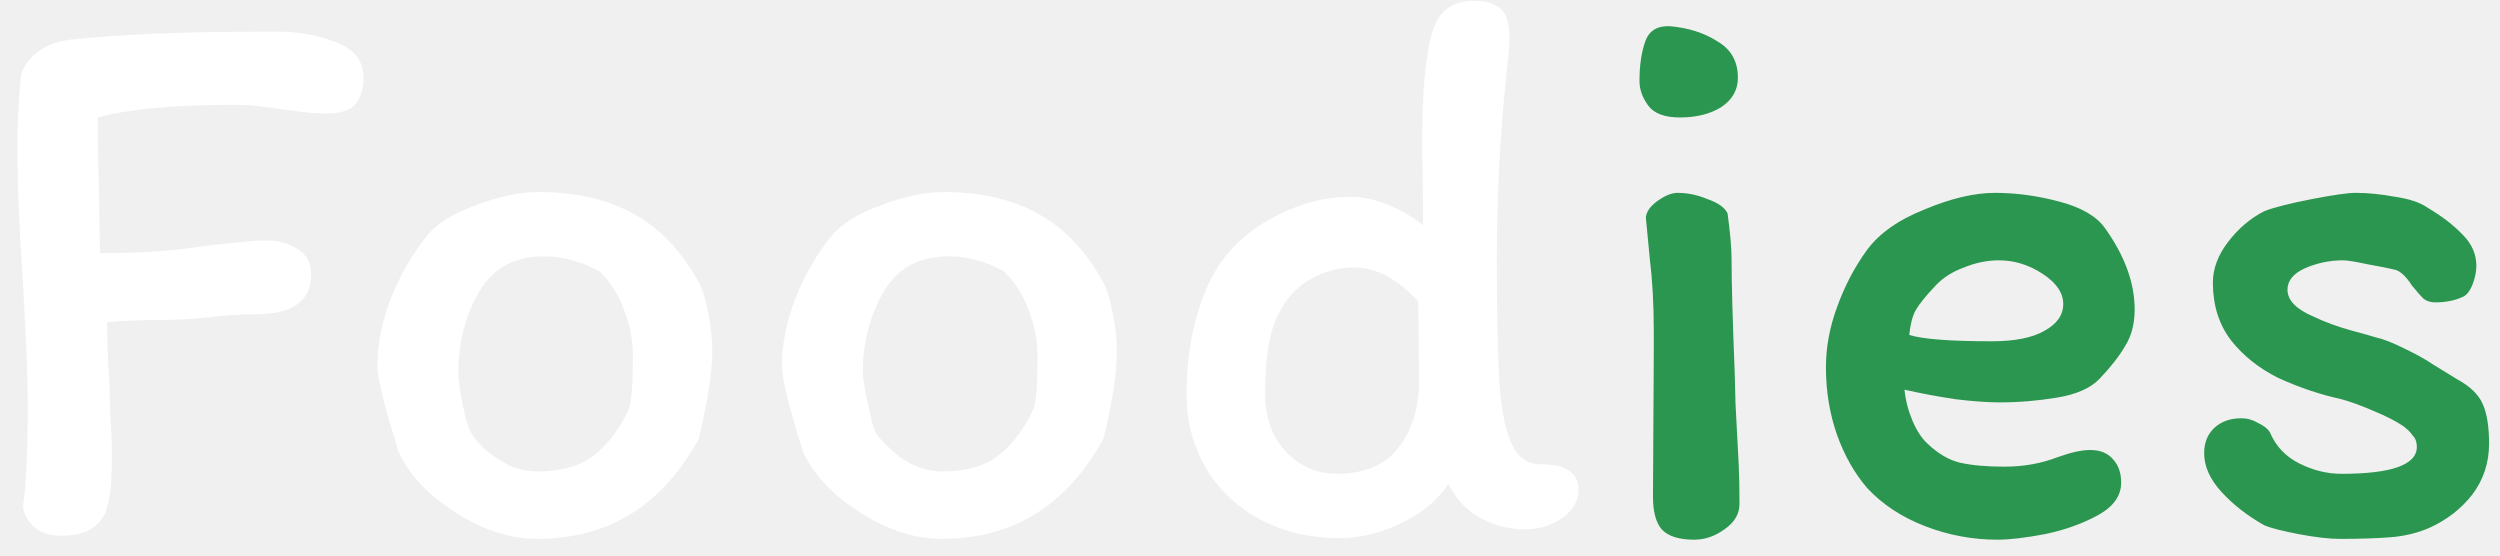
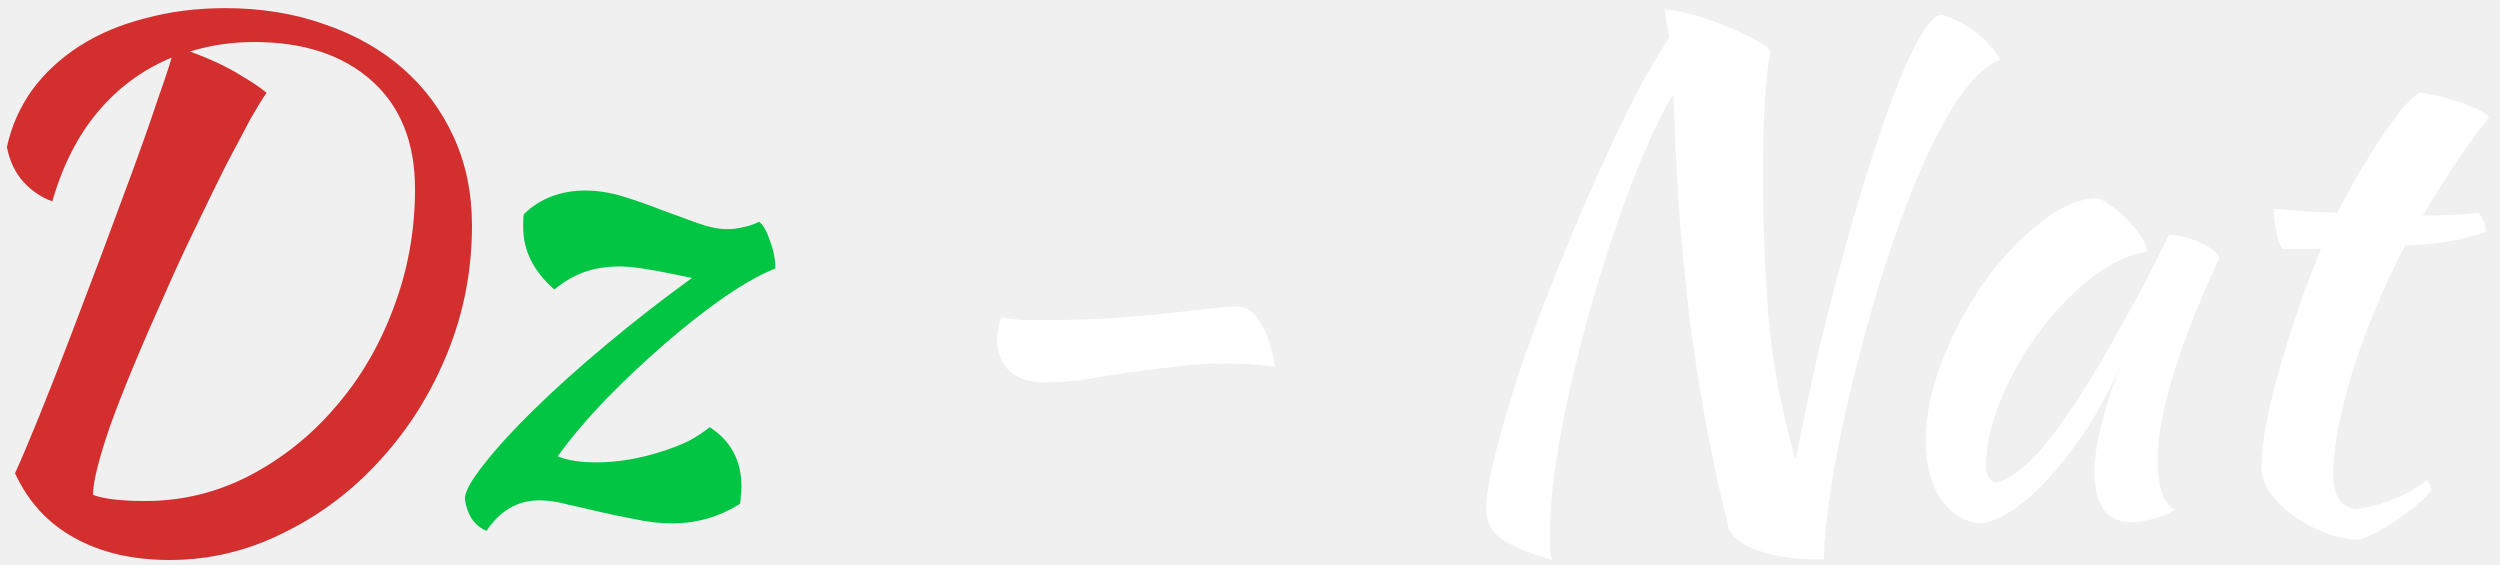
- <svg xmlns="http://www.w3.org/2000/svg" width="126" height="28" viewBox="0 0 126 28" fill="none">
-   <path d="M5.4 25.56C5.32 25.96 5.08 26.307 4.68 26.6C4.307 26.867 3.773 27 3.08 27C2.493 27 2.027 26.84 1.68 26.52C1.36 26.2 1.187 25.867 1.16 25.52C1.32 24.4 1.4 22.72 1.4 20.48C1.4 19.147 1.32 17.093 1.16 14.32C0.973 11.707 0.88 9.387 0.88 7.36C0.88 6.267 0.933 5.147 1.04 4C1.04 3.627 1.253 3.227 1.68 2.8C2.133 2.373 2.747 2.107 3.52 2C6.053 1.733 9.16 1.6 12.84 1.6H14.12C15.08 1.6 16.013 1.773 16.92 2.12C17.853 2.467 18.32 3.067 18.32 3.92C18.32 4.48 18.187 4.92 17.92 5.24C17.653 5.56 17.16 5.72 16.44 5.72C16.093 5.72 15.693 5.693 15.24 5.64C14.787 5.587 14.467 5.547 14.28 5.52C13.267 5.36 12.48 5.28 11.92 5.28C8.827 5.28 6.493 5.493 4.92 5.92C4.92 6.8 4.947 8.227 5 10.2L5.04 12.76C6.427 12.76 7.667 12.707 8.76 12.6C9.853 12.467 10.48 12.387 10.64 12.36C12.027 12.2 12.947 12.12 13.4 12.12C14.04 12.12 14.573 12.267 15 12.56C15.453 12.827 15.68 13.253 15.68 13.84C15.68 15.173 14.747 15.84 12.88 15.84C12.427 15.84 12.027 15.853 11.68 15.88C11.333 15.907 11.04 15.933 10.8 15.96C9.84 16.067 9.08 16.12 8.52 16.12C7.293 16.12 6.253 16.16 5.4 16.24C5.4 17.227 5.44 18.267 5.52 19.36C5.52 19.707 5.533 20.24 5.56 20.96C5.613 21.68 5.64 22.333 5.64 22.92C5.64 23.427 5.627 23.893 5.6 24.32C5.573 24.747 5.507 25.16 5.4 25.56ZM35.179 14.16C35.392 14.533 35.565 15.08 35.699 15.8C35.832 16.493 35.899 17.12 35.899 17.68C35.899 18.72 35.672 20.2 35.219 22.12C33.379 25.48 30.659 27.16 27.059 27.16C25.725 27.16 24.365 26.72 22.979 25.84C21.592 24.96 20.632 23.947 20.099 22.8C19.379 20.507 19.019 19.053 19.019 18.44C19.019 17.373 19.245 16.24 19.699 15.04C20.179 13.84 20.779 12.8 21.499 11.92C21.952 11.307 22.765 10.787 23.939 10.36C25.112 9.907 26.179 9.68 27.139 9.68C29.005 9.68 30.592 10.04 31.899 10.76C33.205 11.453 34.299 12.587 35.179 14.16ZM31.699 20.6C31.832 20.253 31.899 19.36 31.899 17.92C31.899 17.147 31.752 16.387 31.459 15.64C31.192 14.893 30.792 14.253 30.259 13.72C30.205 13.667 30.059 13.587 29.819 13.48C29.579 13.347 29.245 13.227 28.819 13.12C28.419 12.987 27.952 12.92 27.419 12.92C25.925 12.92 24.832 13.52 24.139 14.72C23.445 15.92 23.099 17.28 23.099 18.8C23.099 19.067 23.165 19.573 23.299 20.32C23.459 21.067 23.592 21.533 23.699 21.72C23.779 21.907 23.979 22.173 24.299 22.52C24.645 22.84 25.059 23.133 25.539 23.4C26.045 23.64 26.565 23.76 27.099 23.76C28.299 23.76 29.259 23.48 29.979 22.92C30.699 22.333 31.272 21.56 31.699 20.6ZM55.568 14.16C55.781 14.533 55.954 15.08 56.087 15.8C56.221 16.493 56.288 17.12 56.288 17.68C56.288 18.4 56.208 19.2 56.047 20.08C55.888 20.96 55.741 21.64 55.608 22.12C53.767 25.48 51.047 27.16 47.447 27.16C46.114 27.16 44.754 26.72 43.367 25.84C41.981 24.96 41.021 23.947 40.487 22.8C39.767 20.533 39.407 19.08 39.407 18.44C39.407 17.373 39.634 16.24 40.087 15.04C40.568 13.84 41.167 12.8 41.888 11.92C42.367 11.307 43.194 10.787 44.367 10.36C45.541 9.907 46.608 9.68 47.568 9.68C49.434 9.68 51.008 10.04 52.288 10.76C53.594 11.453 54.688 12.587 55.568 14.16ZM52.087 20.6C52.221 20.333 52.288 19.44 52.288 17.92C52.288 17.147 52.141 16.387 51.847 15.64C51.581 14.893 51.181 14.253 50.648 13.72C50.594 13.667 50.447 13.587 50.208 13.48C49.968 13.347 49.634 13.227 49.208 13.12C48.807 12.987 48.341 12.92 47.807 12.92C46.314 12.92 45.221 13.52 44.528 14.72C43.834 15.92 43.487 17.28 43.487 18.8C43.487 19.04 43.568 19.533 43.727 20.28C43.888 21.027 44.008 21.507 44.087 21.72C44.301 22.093 44.727 22.533 45.367 23.04C46.034 23.52 46.754 23.76 47.528 23.76C48.727 23.76 49.674 23.48 50.367 22.92C51.087 22.333 51.661 21.56 52.087 20.6ZM76.08 1.96C76.08 2.227 76.013 2.96 75.88 4.16C75.587 7.093 75.44 10.067 75.44 13.08C75.44 15.72 75.48 17.733 75.56 19.12C75.64 20.507 75.84 21.573 76.16 22.32C76.48 23.04 76.973 23.4 77.64 23.4C78.92 23.4 79.56 23.827 79.56 24.68C79.56 25.24 79.28 25.72 78.72 26.12C78.16 26.493 77.547 26.68 76.88 26.68C76.08 26.68 75.333 26.493 74.64 26.12C73.947 25.747 73.4 25.173 73 24.4C72.44 25.227 71.627 25.893 70.56 26.4C69.52 26.88 68.507 27.12 67.52 27.12C66 27.12 64.653 26.8 63.48 26.16C62.307 25.52 61.4 24.653 60.76 23.56C60.12 22.44 59.8 21.213 59.8 19.88C59.8 18.6 59.947 17.373 60.24 16.2C60.56 15 60.987 14.013 61.52 13.24C62.24 12.227 63.2 11.427 64.4 10.84C65.627 10.227 66.827 9.92 68 9.92C68.72 9.92 69.4 10.067 70.04 10.36C70.68 10.627 71.24 10.96 71.72 11.36C71.72 9.573 71.707 8.453 71.68 8V7.16C71.68 4.68 71.84 2.867 72.16 1.72C72.453 0.6 73.16 0.04 74.28 0.04C74.893 0.04 75.347 0.173 75.64 0.44C75.933 0.707 76.08 1.213 76.08 1.96ZM63.76 19.8C63.76 21.027 64.107 22.013 64.8 22.76C65.52 23.507 66.373 23.88 67.36 23.88C68.773 23.88 69.813 23.44 70.48 22.56C71.173 21.68 71.52 20.547 71.52 19.16L71.48 15.2C70.44 14.053 69.36 13.48 68.24 13.48C67.467 13.48 66.733 13.68 66.04 14.08C65.373 14.453 64.84 15.027 64.44 15.8C63.987 16.68 63.76 18.013 63.76 19.8Z" fill="white" />
-   <path d="M84.15 1.32C85.084 1.4 85.884 1.653 86.55 2.08C87.244 2.48 87.59 3.093 87.59 3.92C87.59 4.533 87.31 5.027 86.75 5.4C86.19 5.747 85.497 5.92 84.67 5.92C83.897 5.92 83.364 5.72 83.07 5.32C82.777 4.92 82.63 4.507 82.63 4.08C82.63 3.307 82.724 2.653 82.91 2.12C83.097 1.56 83.51 1.293 84.15 1.32ZM83.35 17.84V16.68C83.35 15.347 83.284 14.133 83.15 13.04C83.044 11.92 82.977 11.227 82.95 10.96C82.977 10.667 83.177 10.387 83.55 10.12C83.924 9.853 84.257 9.72 84.55 9.72C85.057 9.72 85.564 9.827 86.07 10.04C86.604 10.227 86.937 10.467 87.07 10.76C87.204 11.747 87.27 12.507 87.27 13.04C87.27 14.213 87.324 16.133 87.43 18.8L87.47 20.36L87.55 21.88C87.577 22.307 87.604 22.813 87.63 23.4C87.657 23.987 87.67 24.653 87.67 25.4C87.67 25.907 87.417 26.333 86.91 26.68C86.43 27.027 85.924 27.2 85.39 27.2C84.617 27.2 84.07 27.027 83.75 26.68C83.457 26.333 83.31 25.787 83.31 25.04L83.35 17.84ZM92.027 18.52C92.027 17.507 92.213 16.493 92.587 15.48C92.96 14.44 93.453 13.493 94.067 12.64C94.68 11.787 95.653 11.093 96.987 10.56C98.32 10 99.507 9.72 100.547 9.72C101.613 9.72 102.693 9.867 103.787 10.16C104.907 10.453 105.68 10.907 106.107 11.52C107.093 12.907 107.587 14.267 107.587 15.6C107.587 16.32 107.427 16.933 107.107 17.44C106.813 17.947 106.387 18.493 105.827 19.08C105.373 19.56 104.653 19.88 103.667 20.04C102.707 20.2 101.747 20.28 100.787 20.28C100.173 20.28 99.427 20.227 98.547 20.12C97.667 19.987 96.813 19.827 95.987 19.64C96.04 20.173 96.173 20.693 96.387 21.2C96.6 21.707 96.853 22.093 97.147 22.36C97.68 22.867 98.227 23.187 98.787 23.32C99.373 23.453 100.12 23.52 101.027 23.52C101.987 23.52 102.88 23.36 103.707 23.04C104.373 22.8 104.92 22.68 105.347 22.68C105.853 22.68 106.24 22.84 106.507 23.16C106.773 23.453 106.907 23.84 106.907 24.32C106.907 24.987 106.52 25.533 105.747 25.96C104.973 26.387 104.08 26.707 103.067 26.92C102.08 27.107 101.28 27.2 100.667 27.2C99.413 27.2 98.2 26.973 97.027 26.52C95.853 26.067 94.88 25.427 94.107 24.6C93.467 23.853 92.96 22.96 92.587 21.92C92.213 20.853 92.027 19.72 92.027 18.52ZM100.747 13.12C100.16 13.12 99.573 13.24 98.987 13.48C98.4 13.693 97.92 14 97.547 14.4C97.067 14.907 96.733 15.32 96.547 15.64C96.387 15.933 96.28 16.347 96.227 16.88C96.893 17.093 98.28 17.2 100.387 17.2C101.533 17.2 102.413 17.027 103.027 16.68C103.667 16.333 103.987 15.88 103.987 15.32C103.987 14.76 103.64 14.253 102.947 13.8C102.253 13.347 101.52 13.12 100.747 13.12ZM122.609 18.36C122.822 18.493 123.236 18.747 123.849 19.12C124.489 19.467 124.916 19.88 125.129 20.36C125.342 20.84 125.449 21.507 125.449 22.36C125.449 23.32 125.169 24.173 124.609 24.92C124.049 25.64 123.329 26.2 122.449 26.6C121.836 26.867 121.169 27.027 120.449 27.08C119.756 27.133 118.916 27.16 117.929 27.16C117.396 27.16 116.702 27.08 115.849 26.92C115.022 26.76 114.449 26.613 114.129 26.48C113.276 26 112.556 25.44 111.969 24.8C111.382 24.16 111.089 23.507 111.089 22.84C111.089 22.307 111.262 21.88 111.609 21.56C111.956 21.24 112.409 21.08 112.969 21.08C113.262 21.08 113.542 21.16 113.809 21.32C114.102 21.453 114.302 21.613 114.409 21.8C114.702 22.493 115.196 23.013 115.889 23.36C116.582 23.707 117.289 23.88 118.009 23.88C120.542 23.88 121.809 23.427 121.809 22.52C121.809 22.28 121.742 22.093 121.609 21.96C121.502 21.8 121.342 21.64 121.129 21.48C120.782 21.24 120.289 20.987 119.649 20.72C119.036 20.453 118.489 20.253 118.009 20.12C116.916 19.88 115.849 19.52 114.809 19.04C113.849 18.56 113.062 17.933 112.449 17.16C111.836 16.36 111.529 15.387 111.529 14.24C111.529 13.547 111.782 12.867 112.289 12.2C112.822 11.507 113.436 10.987 114.129 10.64C114.609 10.453 115.396 10.253 116.489 10.04C117.582 9.827 118.329 9.72 118.729 9.72C119.342 9.72 120.009 9.787 120.729 9.92C121.449 10.027 121.996 10.213 122.369 10.48C123.089 10.907 123.676 11.36 124.129 11.84C124.582 12.293 124.809 12.813 124.809 13.4C124.809 13.693 124.742 14.013 124.609 14.36C124.476 14.68 124.316 14.88 124.129 14.96C123.729 15.147 123.262 15.24 122.729 15.24C122.489 15.24 122.289 15.173 122.129 15.04C121.996 14.907 121.809 14.693 121.569 14.4C121.276 13.947 120.996 13.68 120.729 13.6C120.409 13.52 119.942 13.427 119.329 13.32C118.716 13.187 118.302 13.12 118.089 13.12C117.422 13.12 116.782 13.253 116.169 13.52C115.582 13.787 115.289 14.147 115.289 14.6C115.289 15.133 115.729 15.587 116.609 15.96C117.169 16.227 117.782 16.453 118.449 16.64C119.142 16.827 119.569 16.947 119.729 17C120.102 17.08 120.582 17.267 121.169 17.56C121.782 17.853 122.262 18.12 122.609 18.36Z" fill="#2B964F" />
+ <svg xmlns="http://www.w3.org/2000/svg" width="177" height="40" viewBox="0 0 177 40" fill="none">
+   <path d="M1.064 33.504C1.544 32.448 2.12 31.088 2.792 29.424C3.464 27.76 4.168 25.968 4.904 24.048C5.64 22.096 6.392 20.112 7.16 18.096C7.928 16.048 8.648 14.112 9.32 12.288C9.992 10.464 10.568 8.832 11.048 7.392C11.56 5.952 11.928 4.848 12.152 4.08C10.136 4.912 8.408 6.176 6.968 7.872C5.528 9.568 4.44 11.696 3.704 14.256C2.968 14 2.296 13.552 1.688 12.912C1.08 12.24 0.68 11.408 0.488 10.416C0.808 8.944 1.4 7.6 2.264 6.384C3.16 5.168 4.28 4.128 5.624 3.264C6.968 2.4 8.52 1.744 10.28 1.296C12.04 0.816 13.928 0.576 15.944 0.576C18.504 0.576 20.856 0.96 23 1.728C25.144 2.464 26.984 3.504 28.52 4.848C30.056 6.192 31.256 7.808 32.12 9.696C32.984 11.584 33.416 13.68 33.416 15.984C33.416 19.12 32.84 22.112 31.688 24.96C30.536 27.808 28.968 30.32 26.984 32.496C25.032 34.672 22.76 36.4 20.168 37.68C17.576 38.992 14.856 39.648 12.008 39.648C9.384 39.648 7.128 39.12 5.24 38.064C3.384 37.04 1.992 35.52 1.064 33.504ZM18.008 2.976C16.408 2.976 14.888 3.2 13.448 3.648C14.856 4.16 16.024 4.704 16.952 5.28C17.88 5.824 18.52 6.256 18.872 6.576C18.616 6.928 18.232 7.552 17.72 8.448C17.24 9.344 16.664 10.432 15.992 11.712C15.352 12.992 14.664 14.4 13.928 15.936C13.192 17.44 12.472 18.992 11.768 20.592C9.944 24.656 8.616 27.856 7.784 30.192C6.984 32.528 6.584 34.144 6.584 35.04C7.032 35.2 7.576 35.312 8.216 35.376C8.856 35.44 9.544 35.472 10.28 35.472C12.872 35.472 15.32 34.88 17.624 33.696C19.96 32.48 21.992 30.864 23.72 28.848C25.48 26.832 26.856 24.496 27.848 21.84C28.872 19.152 29.384 16.336 29.384 13.392C29.384 10.096 28.36 7.536 26.312 5.712C24.264 3.888 21.496 2.976 18.008 2.976Z" fill="#D32F2F" />
+   <path d="M32.912 35.328C32.912 34.816 33.36 34 34.256 32.88C35.152 31.728 36.336 30.432 37.808 28.992C39.312 27.52 41.024 25.984 42.944 24.384C44.896 22.752 46.912 21.184 48.992 19.68C47.648 19.392 46.576 19.184 45.776 19.056C45.008 18.928 44.384 18.864 43.904 18.864C42.976 18.864 42.144 18.992 41.408 19.248C40.672 19.504 39.952 19.92 39.248 20.496C37.776 19.216 37.04 17.744 37.04 16.08C37.04 15.568 37.056 15.264 37.088 15.168C37.632 14.624 38.272 14.208 39.008 13.92C39.776 13.632 40.576 13.488 41.408 13.488C42.304 13.488 43.216 13.632 44.144 13.92C45.072 14.208 45.984 14.528 46.88 14.88C47.776 15.2 48.608 15.504 49.376 15.792C50.176 16.08 50.88 16.224 51.488 16.224C51.84 16.224 52.224 16.176 52.64 16.08C53.088 15.984 53.456 15.856 53.744 15.696C54.032 15.92 54.288 16.368 54.512 17.04C54.768 17.712 54.896 18.368 54.896 19.008C53.904 19.392 52.704 20.064 51.296 21.024C49.92 21.984 48.512 23.088 47.072 24.336C45.632 25.584 44.224 26.912 42.848 28.32C41.504 29.728 40.384 31.056 39.488 32.304C40.16 32.592 41.072 32.736 42.224 32.736C42.96 32.736 43.712 32.672 44.48 32.544C45.248 32.416 45.984 32.24 46.688 32.016C47.424 31.792 48.096 31.536 48.704 31.248C49.312 30.928 49.824 30.592 50.24 30.24C51.744 31.2 52.496 32.608 52.496 34.464C52.496 34.72 52.48 34.928 52.448 35.088C52.448 35.248 52.432 35.44 52.4 35.664C50.928 36.592 49.328 37.056 47.6 37.056C46.736 37.056 45.872 36.96 45.008 36.768C44.144 36.608 43.296 36.432 42.464 36.24C41.664 36.048 40.896 35.872 40.16 35.712C39.456 35.52 38.8 35.424 38.192 35.424C36.656 35.424 35.408 36.144 34.448 37.584C34.032 37.424 33.68 37.136 33.392 36.72C33.136 36.304 32.976 35.84 32.912 35.328Z" fill="#02C543" />
+   <path d="M73.855 27.072C72.862 27.072 72.062 26.8 71.454 26.256C70.879 25.68 70.591 24.896 70.591 23.904C70.591 23.744 70.623 23.504 70.686 23.184C70.751 22.864 70.814 22.624 70.879 22.464C71.422 22.56 71.934 22.624 72.415 22.656C72.894 22.656 73.519 22.656 74.287 22.656C75.918 22.656 77.439 22.608 78.847 22.512C80.287 22.416 81.582 22.304 82.734 22.176C83.886 22.048 84.879 21.936 85.71 21.84C86.543 21.744 87.183 21.696 87.63 21.696C88.239 21.696 88.766 22.064 89.215 22.8C89.695 23.536 90.046 24.592 90.27 25.968C89.471 25.872 88.814 25.808 88.302 25.776C87.79 25.744 87.343 25.728 86.959 25.728C85.582 25.728 84.302 25.808 83.118 25.968C81.934 26.096 80.814 26.24 79.758 26.4C78.703 26.56 77.695 26.72 76.734 26.88C75.775 27.008 74.814 27.072 73.855 27.072ZM109.886 39.648C108.062 39.104 106.83 38.576 106.19 38.064C105.55 37.584 105.23 36.912 105.23 36.048C105.23 35.088 105.454 33.744 105.902 32.016C106.35 30.256 106.926 28.304 107.63 26.16C108.366 24.016 109.198 21.776 110.126 19.44C111.054 17.104 111.998 14.864 112.958 12.72C113.918 10.576 114.846 8.624 115.742 6.864C116.67 5.072 117.486 3.68 118.19 2.688L117.854 0.672C118.302 0.672 118.926 0.784 119.726 1.008C120.526 1.232 121.326 1.504 122.126 1.824C122.958 2.144 123.678 2.48 124.286 2.832C124.926 3.152 125.278 3.424 125.342 3.648C125.182 4.416 125.054 5.584 124.958 7.152C124.862 8.688 124.814 10.336 124.814 12.096C124.814 15.584 124.942 19.008 125.198 22.368C125.486 25.696 126.126 29.088 127.118 32.544C127.63 29.984 128.174 27.44 128.75 24.912C129.358 22.352 129.982 19.92 130.622 17.616C131.262 15.28 131.902 13.12 132.542 11.136C133.182 9.152 133.79 7.424 134.366 5.952C134.974 4.448 135.534 3.28 136.046 2.448C136.558 1.584 137.022 1.12 137.438 1.056C137.79 1.12 138.174 1.264 138.59 1.488C139.006 1.68 139.406 1.92 139.79 2.208C140.174 2.496 140.526 2.816 140.846 3.168C141.166 3.52 141.422 3.872 141.614 4.224C140.59 4.64 139.566 5.616 138.542 7.152C137.55 8.688 136.59 10.56 135.662 12.768C134.766 14.944 133.918 17.312 133.118 19.872C132.35 22.432 131.662 24.96 131.054 27.456C130.478 29.92 130.014 32.208 129.662 34.32C129.342 36.432 129.166 38.128 129.134 39.408C129.134 39.472 129.15 39.52 129.182 39.552C129.086 39.584 128.974 39.6 128.846 39.6C128.75 39.6 128.654 39.6 128.558 39.6C127.086 39.6 125.774 39.408 124.622 39.024C123.502 38.672 122.766 38.16 122.414 37.488C121.742 34.8 121.182 32.208 120.734 29.712C120.286 27.216 119.902 24.72 119.582 22.224C119.294 19.728 119.054 17.216 118.862 14.688C118.702 12.128 118.574 9.456 118.478 6.672C117.87 7.632 117.23 8.896 116.558 10.464C115.886 12 115.23 13.696 114.59 15.552C113.95 17.408 113.326 19.36 112.718 21.408C112.142 23.456 111.63 25.456 111.182 27.408C110.734 29.36 110.382 31.216 110.126 32.976C109.87 34.704 109.742 36.208 109.742 37.488C109.742 38.16 109.742 38.64 109.742 38.928C109.774 39.216 109.822 39.456 109.886 39.648ZM153.575 16.608C153.895 16.608 154.263 16.672 154.679 16.8C155.127 16.896 155.527 17.04 155.879 17.232C156.231 17.392 156.519 17.568 156.743 17.76C156.999 17.952 157.127 18.128 157.127 18.288C156.487 19.632 155.895 20.992 155.351 22.368C154.807 23.712 154.343 25.008 153.959 26.256C153.575 27.504 153.271 28.672 153.047 29.76C152.855 30.848 152.759 31.792 152.759 32.592C152.759 33.488 152.855 34.24 153.047 34.848C153.239 35.424 153.559 35.84 154.007 36.096C153.623 36.352 153.127 36.56 152.519 36.72C151.911 36.88 151.367 36.96 150.887 36.96C149.159 36.96 148.295 35.776 148.295 33.408C148.295 31.584 148.903 29.088 150.119 25.92C149.479 27.392 148.743 28.784 147.911 30.096C147.079 31.376 146.231 32.512 145.367 33.504C144.503 34.496 143.623 35.312 142.727 35.952C141.863 36.56 141.063 36.928 140.327 37.056C139.143 36.992 138.183 36.432 137.447 35.376C136.711 34.288 136.343 32.912 136.343 31.248C136.343 29.456 136.727 27.568 137.495 25.584C138.263 23.6 139.239 21.76 140.423 20.064C141.639 18.368 142.951 16.96 144.359 15.84C145.767 14.688 147.127 14.08 148.439 14.016C148.759 14.112 149.111 14.304 149.495 14.592C149.911 14.88 150.295 15.216 150.647 15.6C151.031 15.984 151.351 16.384 151.607 16.8C151.863 17.184 152.007 17.52 152.039 17.808C150.759 18 149.431 18.624 148.055 19.68C146.711 20.736 145.479 22.016 144.359 23.52C143.271 24.992 142.375 26.576 141.671 28.272C140.967 29.968 140.615 31.552 140.615 33.024C140.615 33.632 140.839 34.016 141.287 34.176C142.215 33.984 143.287 33.2 144.503 31.824C145.719 30.416 147.191 28.256 148.919 25.344C149.239 24.768 149.591 24.128 149.975 23.424C150.391 22.72 150.807 21.984 151.223 21.216C151.639 20.448 152.039 19.68 152.423 18.912C152.839 18.112 153.223 17.344 153.575 16.608ZM161.597 17.616C161.437 17.424 161.293 17.024 161.165 16.416C161.037 15.776 160.973 15.232 160.973 14.784C161.805 14.848 162.605 14.912 163.373 14.976C164.141 15.008 164.845 15.04 165.485 15.072C165.965 14.112 166.477 13.168 167.021 12.24C167.597 11.28 168.141 10.416 168.653 9.648C169.197 8.848 169.693 8.176 170.141 7.632C170.621 7.088 170.989 6.736 171.245 6.576C171.565 6.576 171.965 6.64 172.445 6.768C172.957 6.864 173.469 7.008 173.981 7.2C174.493 7.36 174.957 7.536 175.373 7.728C175.789 7.92 176.077 8.112 176.237 8.304C175.277 9.52 174.445 10.656 173.741 11.712C173.069 12.736 172.333 13.92 171.533 15.264C172.173 15.264 172.813 15.248 173.453 15.216C174.125 15.184 174.797 15.136 175.469 15.072C175.629 15.232 175.757 15.44 175.853 15.696C175.949 15.92 175.997 16.16 175.997 16.416C174.429 16.992 172.525 17.312 170.285 17.376C169.485 18.912 168.765 20.448 168.125 21.984C167.517 23.488 166.989 24.944 166.541 26.352C166.125 27.76 165.789 29.088 165.533 30.336C165.309 31.584 165.197 32.704 165.197 33.696C165.197 35.104 165.725 35.888 166.781 36.048C167.741 35.92 168.653 35.68 169.517 35.328C170.381 34.976 171.149 34.528 171.821 33.984C172.013 34.272 172.125 34.512 172.157 34.704C171.965 34.992 171.629 35.328 171.149 35.712C170.701 36.096 170.205 36.464 169.661 36.816C169.117 37.2 168.589 37.52 168.077 37.776C167.565 38.032 167.181 38.176 166.925 38.208C166.125 38.176 165.325 38 164.525 37.68C163.725 37.36 162.989 36.96 162.317 36.48C161.677 36 161.149 35.472 160.733 34.896C160.317 34.288 160.109 33.696 160.109 33.12C160.109 32.352 160.205 31.392 160.397 30.24C160.621 29.056 160.925 27.776 161.309 26.4C161.693 25.024 162.141 23.584 162.653 22.08C163.165 20.576 163.725 19.088 164.333 17.616H161.597Z" fill="white" />
</svg>
